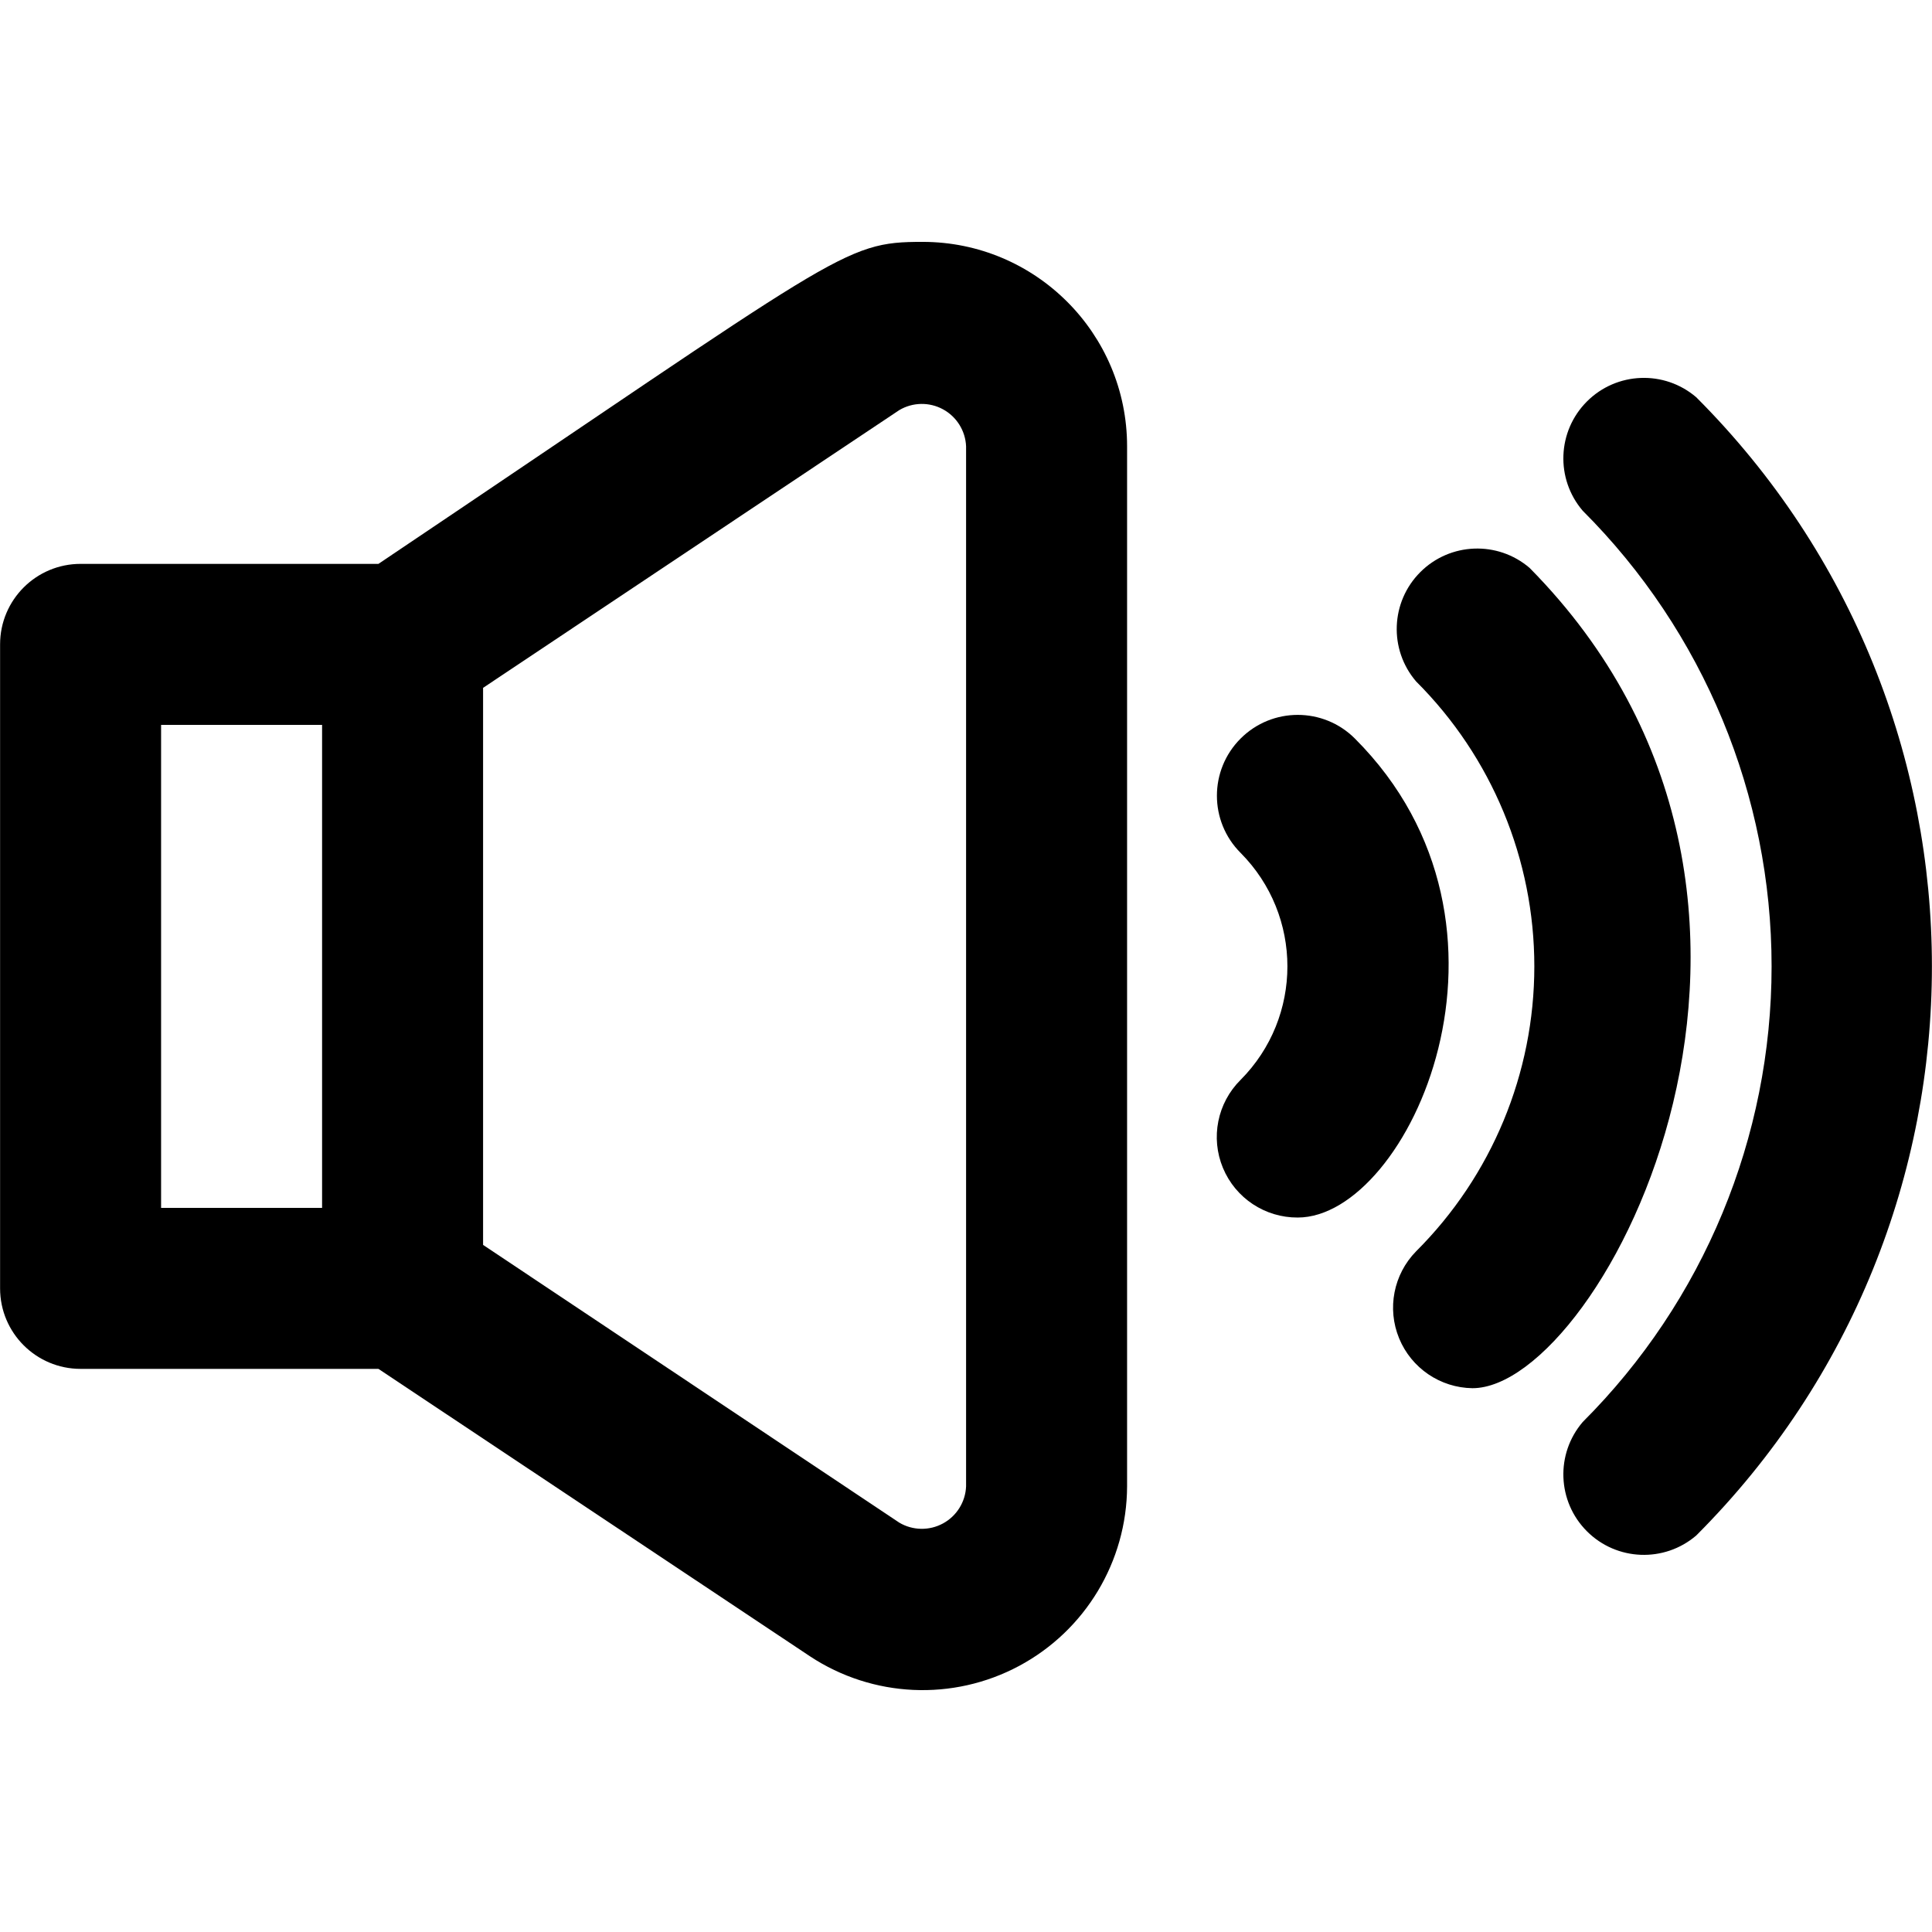
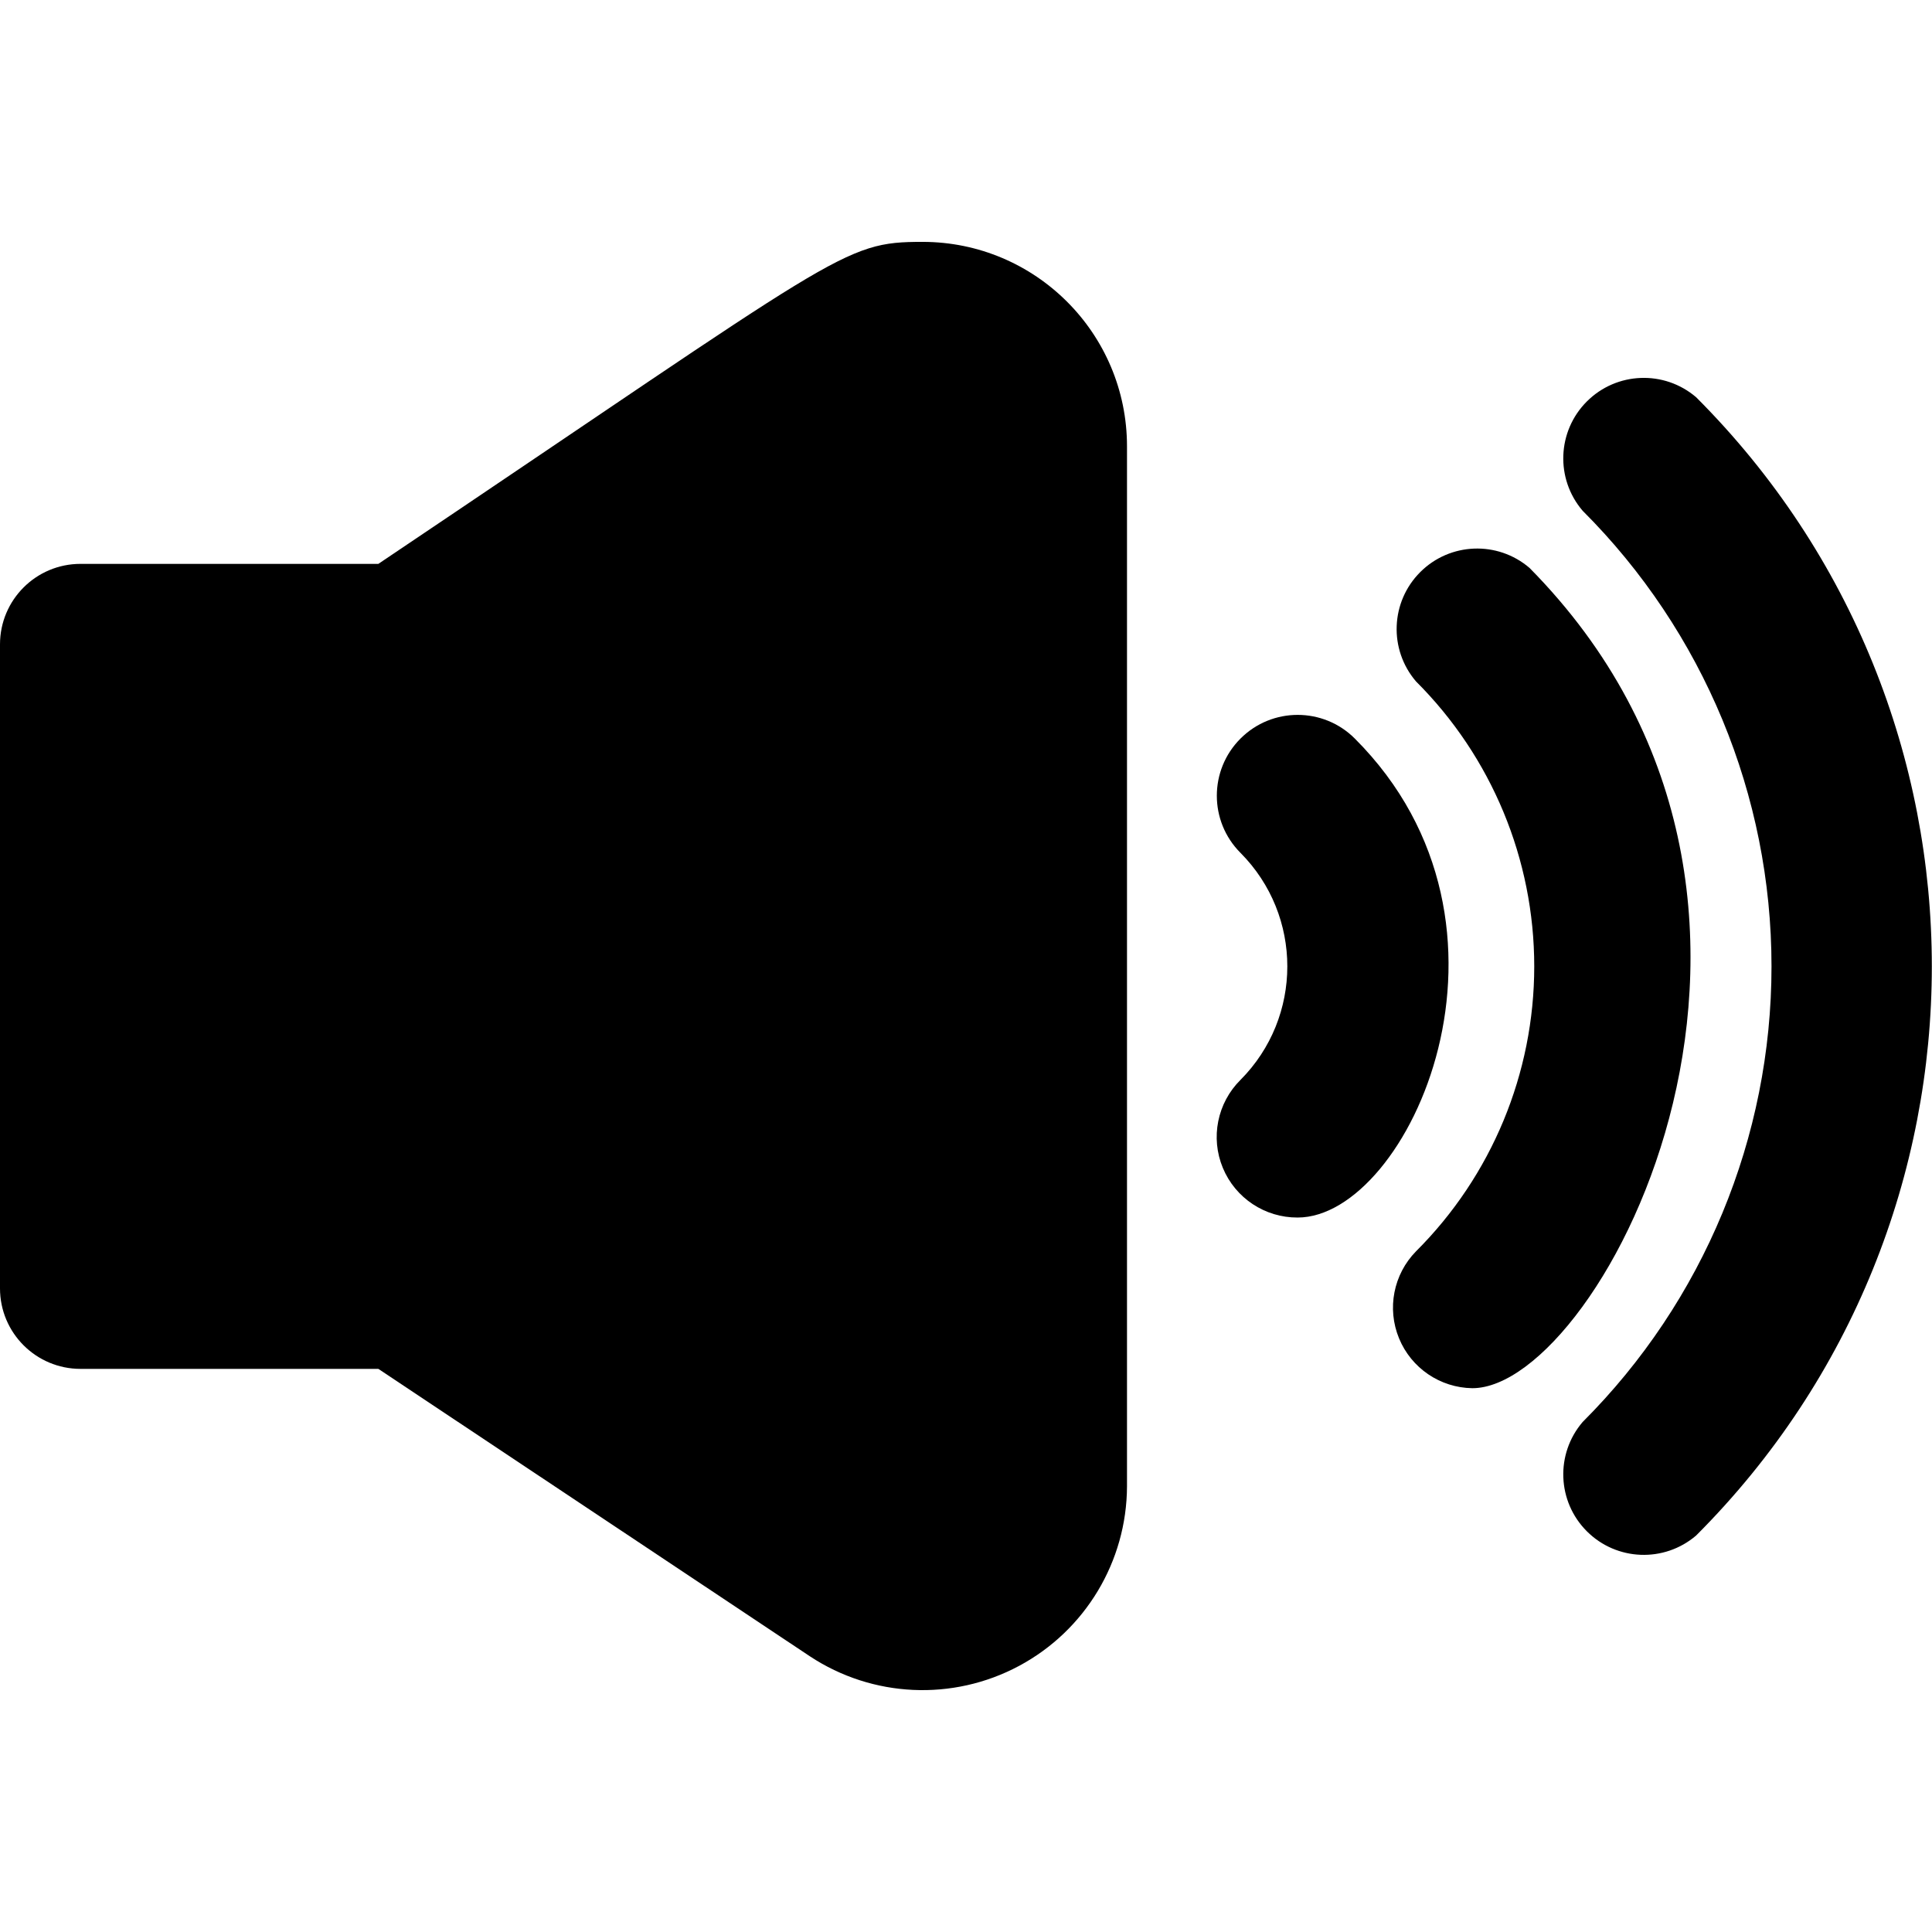
<svg xmlns="http://www.w3.org/2000/svg" viewBox="0 0 24 24" version="1.1" id="svg13" width="24" height="24">
  <defs id="defs17" />
-   <g id="high_audio" data-name="high audio" class="UnoptimicedTransforms" transform="translate(0.00106773,0.0046641)" style="fill:#000000;fill-opacity:1">
-     <path d="m 11.46,3 c -1,0 -1,0.13 -6.76,4 H 1 A 1,1 0 0 0 0,8 v 8 a 1,1 0 0 0 1,1 h 3.7 l 5.36,3.57 A 2.54,2.54 0 0 0 14,18.46 V 5.54 A 2.54,2.54 0 0 0 11.46,3 Z M 2,9 h 2 v 6 H 2 Z m 10,9.46 a 0.55,0.55 0 0 1 -0.83,0.45 L 6,15.46 V 8.54 L 11.17,5.09 A 0.55,0.55 0 0 1 12,5.54 Z" id="path4" style="fill:#000000;fill-opacity:1" />
-     <path d="m 16.83,9.17 a 1.004,1.004 0 0 0 -1.42,1.42 2,2 0 0 1 0,2.82 1,1 0 0 0 0.71,1.71 c 1.38,0 3.04,-3.62 0.71,-5.95 z" id="path6" style="fill:#000000;fill-opacity:1" />
-     <path d="m 19,7.05 a 1,1 0 0 0 -1.41,1.41 5,5 0 0 1 0,7.08 1,1 0 0 0 0.7,1.7 c 1.61,0 4.8,-6.05 0.71,-10.19 z" id="path8" style="fill:#000000;fill-opacity:1" />
-     <path d="m 21.07,4.93 a 1,1 0 0 0 -1.41,1.41 8,8 0 0 1 0,11.32 1,1 0 0 0 1.41,1.41 10,10 0 0 0 0,-14.14 z" id="path10" style="fill:#000000;fill-opacity:1" />
+   <g id="g1179" transform="translate(0,0.0046641)">
+     <g id="high_audio" data-name="high audio" class="UnoptimicedTransforms">
+       <path d="m 11.46,3 c -1,0 -1,0.13 -6.76,4 H 1 A 1,1 0 0 0 0,8 v 8 a 1,1 0 0 0 1,1 h 3.7 l 5.36,3.57 A 2.54,2.54 0 0 0 14,18.46 V 5.54 A 2.54,2.54 0 0 0 11.46,3 Z M 2,9 h 2 v 6 H 2 Z m 10,9.46 a 0.55,0.55 0 0 1 -0.83,0.45 L 6,15.46 V 8.54 L 11.17,5.09 A 0.55,0.55 0 0 1 12,5.54 Z" id="path4" />
+       <path d="m 16.83,9.17 a 1.004,1.004 0 0 0 -1.42,1.42 2,2 0 0 1 0,2.82 1,1 0 0 0 0.71,1.71 c 1.38,0 3.04,-3.62 0.71,-5.95 z" id="path6" />
+       <path d="m 19,7.05 a 1,1 0 0 0 -1.41,1.41 5,5 0 0 1 0,7.08 1,1 0 0 0 0.7,1.7 c 1.61,0 4.8,-6.05 0.71,-10.19 z" id="path8" />
+       <path d="m 21.07,4.93 a 1,1 0 0 0 -1.41,1.41 8,8 0 0 1 0,11.32 1,1 0 0 0 1.41,1.41 10,10 0 0 0 0,-14.14 z" id="path10" />
+     </g>
+     <g id="g1167">
+       <path style="fill:#000000;stroke-width:5.583" d="M 1.696,7.998 H 4.365 V 16.002 H 1.696 Z" id="path360" />
+       <path style="fill:#000000;stroke-width:4.328" d="m 5.811,8.505 c 0,0 0,7.03 0,7.03 0,0 5.51,3.776 5.51,3.776 0,0 0.874,-0.457 0.874,-0.457 0,0 0.152,-13.582 0.152,-13.582 0,0 -0.874,-0.457 -0.874,-0.457 0,0 -5.662,3.691 -5.662,3.691 z" id="path362" />
+     </g>
  </g>
</svg>
